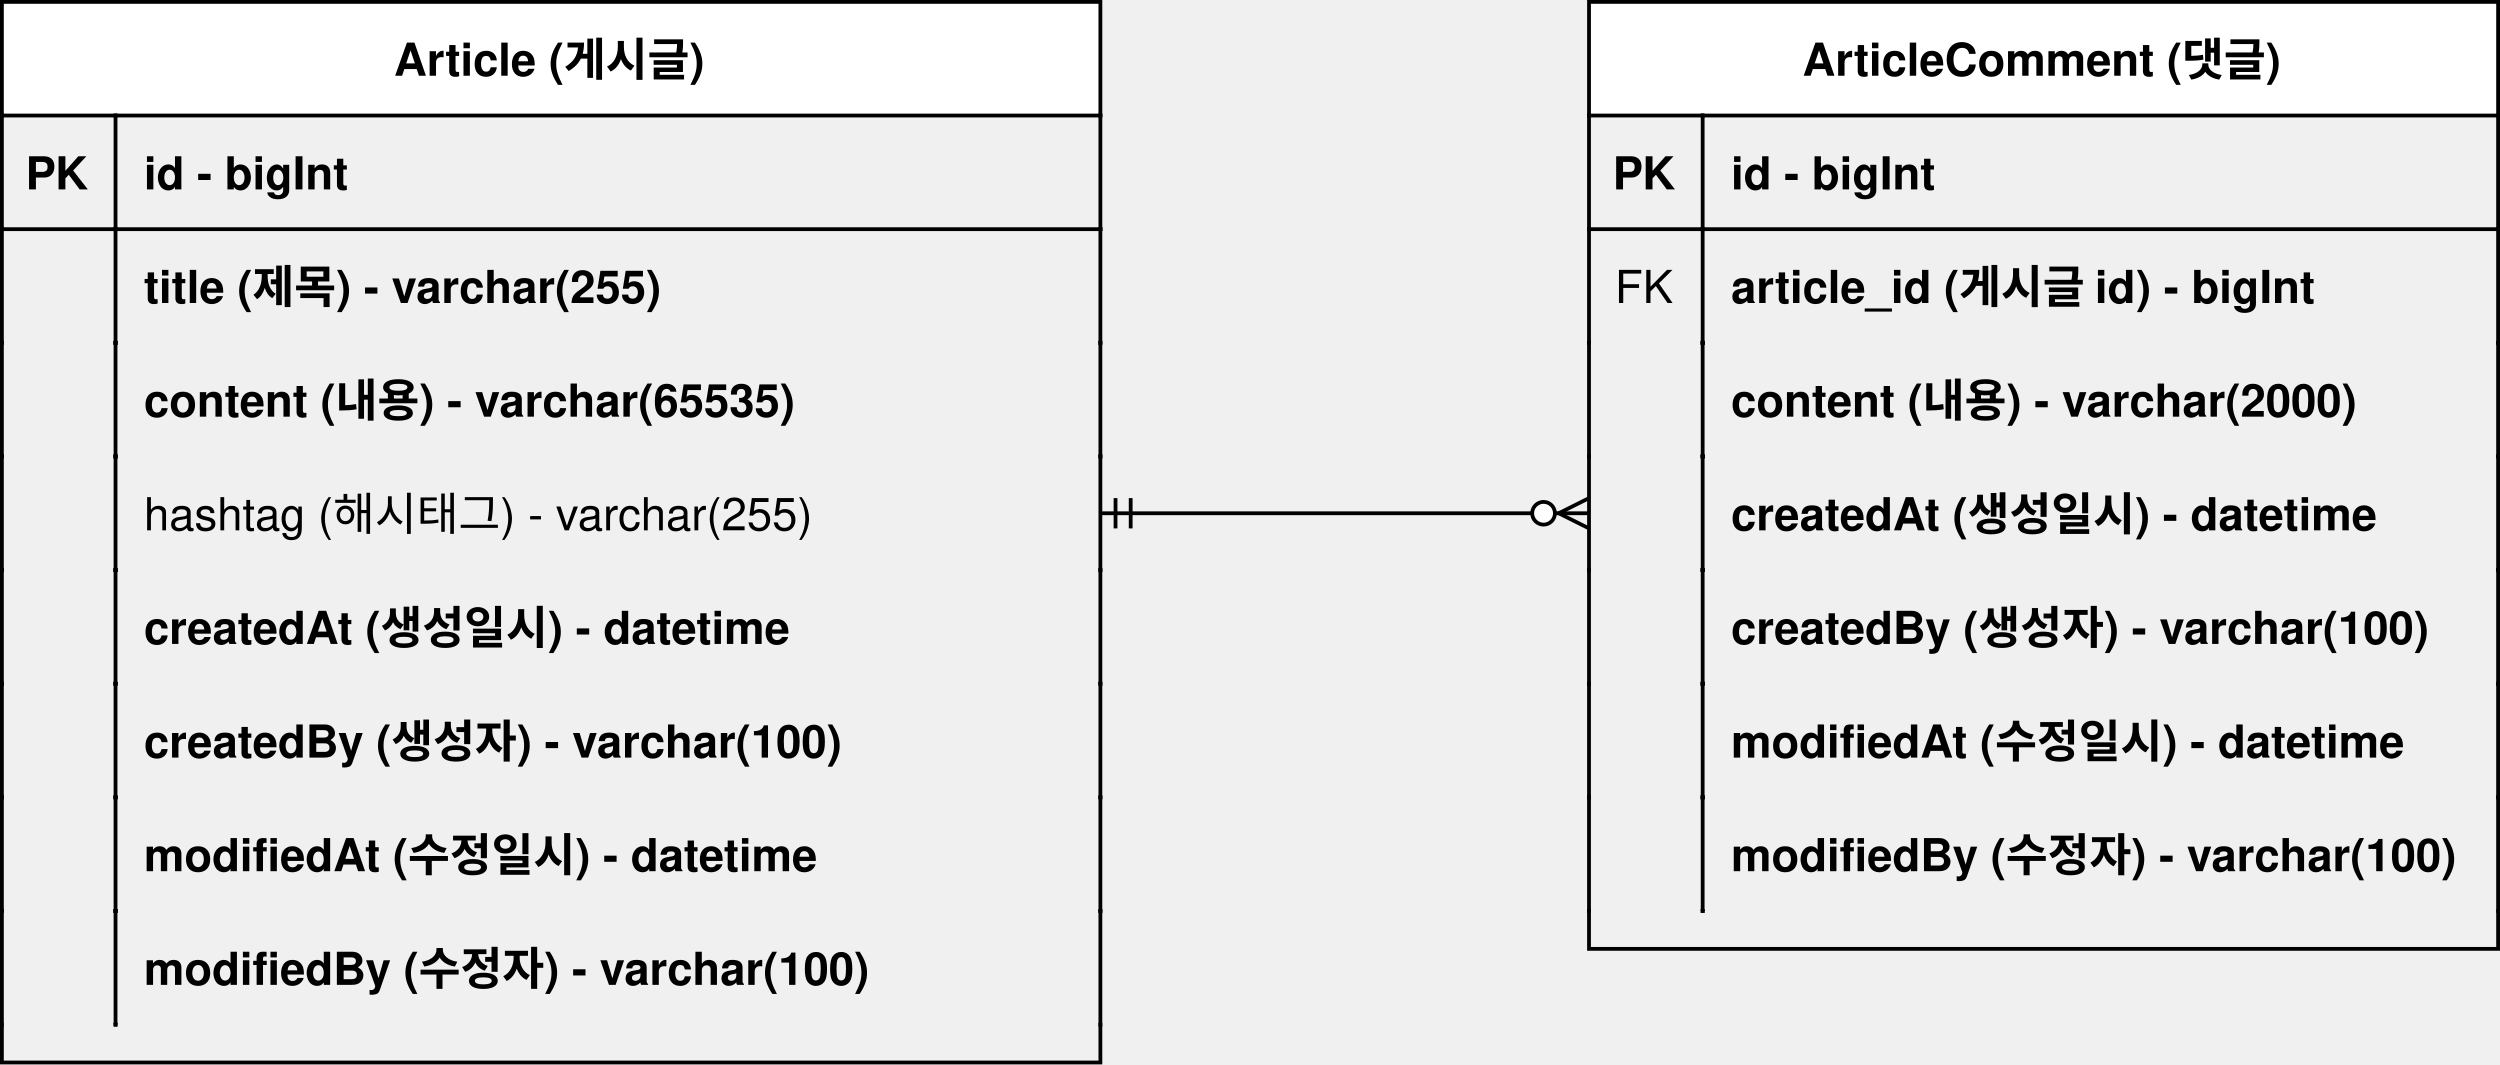
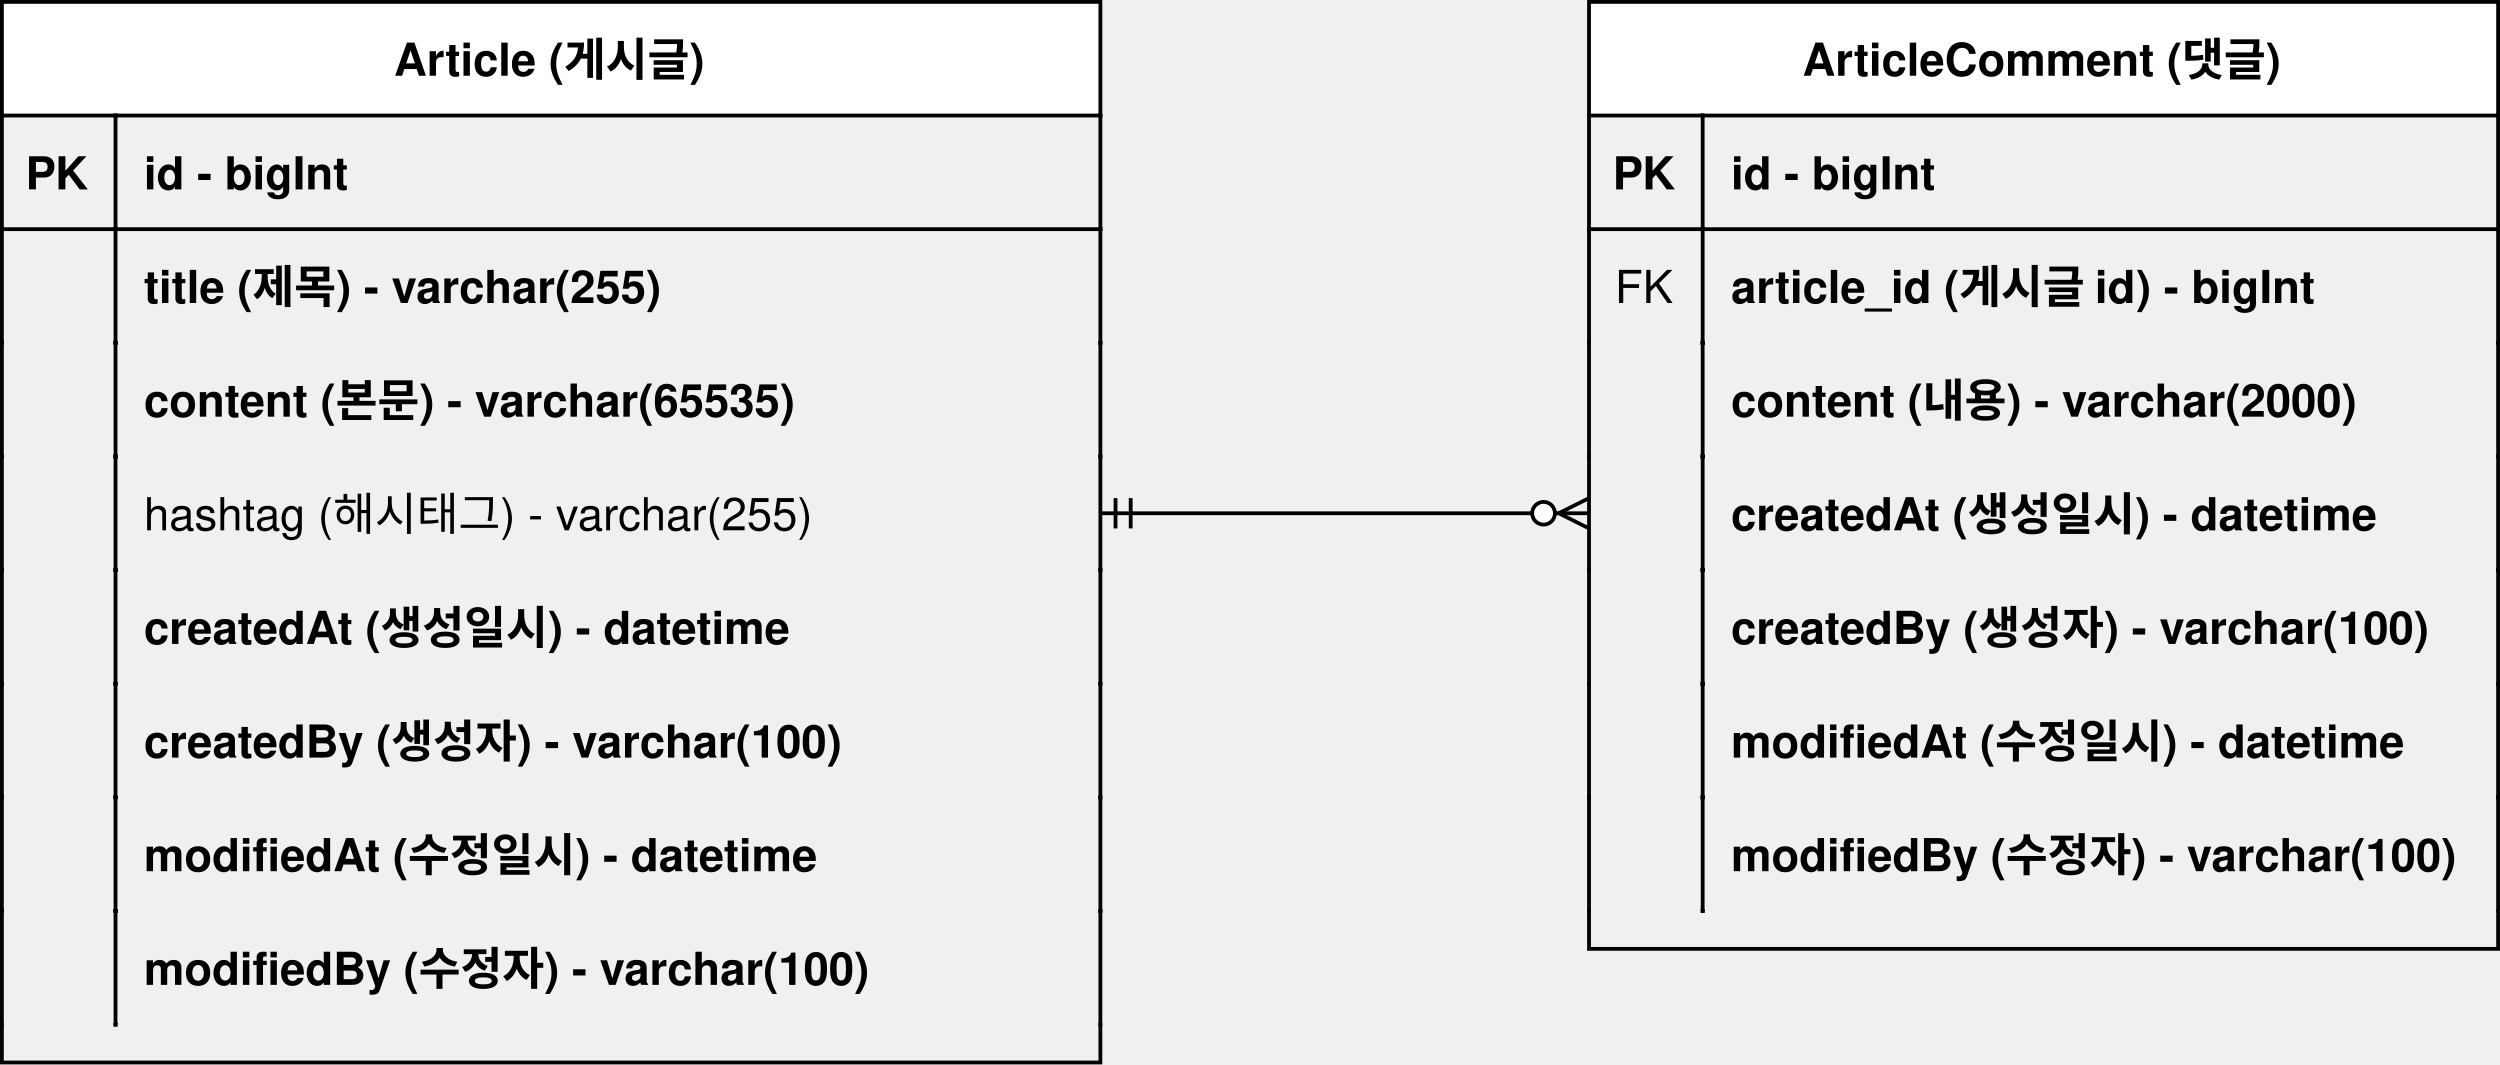
- <svg xmlns="http://www.w3.org/2000/svg" version="1.1" width="660px" height="281px" viewBox="-0.5 -0.5 660 281" content="&lt;mxfile host=&quot;app.diagrams.net&quot; modified=&quot;2022-10-11T08:14:49.997Z&quot; agent=&quot;5.0 (Windows NT 10.0; Win64; x64) AppleWebKit/537.36 (KHTML, like Gecko) Chrome/105.0.0.0 Safari/537.36&quot; etag=&quot;v8uvWmTMJyCeeAxLsOi3&quot; version=&quot;20.4.0&quot; type=&quot;github&quot;&gt;&lt;diagram id=&quot;R2lEEEUBdFMjLlhIrx00&quot; name=&quot;Page-1&quot;&gt;7Z1tb5s6FMc/DVL3ohWPKXkZkvRu93ba1E3a9mpyg0OsAY6Muyb79NcGOyQxZLAmpIuROg0fzAF8/uaHTzAYzjhZ/UPAcvEehzA2bDNcGc7EsG3bHbjsP25ZF5aB4xWGiKCwMFml4RP6BYXRFNYnFMJspyLFOKZouWuc4TSFM7pjA4Tg591qcxzv7nUJIqgYPs1ArFq/oJAuCqvvmaX9LUTRQu7ZMsWaBMjKwpAtQIifd0xwRe9wSsUhfoQkASlMKVvzHpAfkBjedEEpP9ORYd+xvzmvfRNhHMUQLFF2M8MJM88yVuVuDhIU82bechQIR2x3ztRwxgRjWiwlqzGMeaxkGIpjuqtZu2kHwv022GD0/UcAY8v5QG/f3VP/+7/fHO9aePkJ4ifRviNC0Yw1tm1eGdOREdiGPzamY8MPjOE4t/iGb74RTUjXMi6sNZd8kYJHbgoyCggV8nFMZmCCoACl7NydiZWX4xgsM5RXLywLFIf3YI2fqHQkS8EcrWD4UKiH12VCumfOeJE753H4JA6GrwYxilK2PGONw/cYEJixY7kHGRU1xIlDQuGqtkWtTZxYf4I4gZSsWRWxwbXvDYttRF/yhYyeS2HaQ2FbbIlyUxEIpUUb32UA2YKIYYt42ko8DwfqgXeAYIEJ+sXDE4vm3A5eXn5GScwU/BaCcM8U4PxKkgcBxfEYx5hHOMUpVILMK4UELz8DEkEqDEuMRI/zAvbHWmZs3niGx451zMpWWWZ/vDqhY5xmlDAxcR+QxfQZ8rgGFC+F0xjOpX8i2p0vP2JKWQdtoYD6XqPKQqjAaagC51QicBQRfPyvVgbsZCkC8QO7VoM0ioug5ZduUAatIrKVbb1p3/2G3++fmDX7PM6vvgsUhjB9UTzs6nhsBcBp2f7CWdkqrb2BmF14UkBZB3lKw0wJ6uY4/zzOrhJnVt02r9m/RxS947g5a9DlRbioG2RLMENpdF9sOdhThdeVKlb1vXRwVJU0cteBTLyeCY2YYJ6QCYNzM2HQXATdXBxgiKS/4wPB0xMIt0qQKaLyXn5sjMz8Fj4wRiNjNHwjUPETkNkCkCvb8+rv6l8JMKpUsntrcWzJaEcLv6fF2WkxPDcthlrRwteTFjKjtxVlnqMp8l1XnBO+bQQuJ8ewChgDz3O0RkaNbrRDhqVmEXtm1DHjSNo7DBDLPjdBrBaZyAtAiFUTj4tniJprXIBsQUFUMGRiDD3BEPEDwsTwHflLwq0R+Jc4DDGPLyT9oKJmN3uodD0Qsbyzc6RF9vISOOJqyhE1PzkjkO0yHFGZvuLcmOQLrsH6Eh+WTIyg/HFakiRkm1GUwL+dIi+5O6yRkX4UUVOiPUU6p0jT5yJOR5EWWc1LoMitphRR85aCIsH6AEWmxtDcH4ZY5oFnnDQASI2CtAOITKT0ADkjQDYPn54NIHaLFOcFAKRQvX4AkVHdCnOCQzRHO+MQ3xj68vd0rx+H/IGO9MOImiftMdI5RtyzY6RFUvMSMOJoihE1aSkxsjUQUTHSD0QaS0g/gqgZUjFVZ4yTZPuhDSYkp5+oszNRx5VX/gMTddyKONveyUjQJyab3RC8bKZO0Wtq7wiqLh9VOjjdDYGamLz0uTqa5iZtNTfZz9ZpoIsDoLeOC/om7joQitxlT4aTDhV/Q4aqCTudksFRM4535ybDSQeLjqY5R0fNOYLixv57DohD0/Bz33LE+HdQ5IRjxToF6YeQPtv4ChBSNYunW4TolW10NM02Omq2sdU8HtvUO8VYpxv9sNFi2l+PjVNho3LuTqfckDvThRtDPbnhqiPM/pnr48tIO4y46oC2x0j3GKmautMtRlqMQi8AI4XsNcSIOsrsH7o+qoL0I0j/yrLXQJCmT0mcjiB6vbXM1fS1Za76LEz/1PVLONL+XWYXypH+ZWavgCOVs3e65Yhe7zNzNX2hmRzx9o9dvxwh7d9tdpkI8Roks2AYQdnmrFkRXT/AGFCE02m5pohMwRDL5pShSSy6P0zDEf80BitOH35Bgj/j9yBdS/KU6xKQhh9yKRF+xlDSh+2VrL9uF77xwo0ni5PV9sqJRBRcIfpVHgRb3tqKlcqNeEFuU5w+P+daSQlThp/IDB5oXPniOCoBWFexQYp+852PbcFsjCQPyM/dQz6gyo+cwqXerwfSkXxweP8LDsW5is1KGaqevD1PyrcgisZQPP1e0KxYfk2kqF5+AsaZ/g8=&lt;/diagram&gt;&lt;/mxfile&gt;" resource="https://app.diagrams.net/#Hsujin1018%2Fboard_project%2Ffeature%252F%25239-domain%2Fdocument%2Fproject-board-erd.svg">
+ <svg xmlns="http://www.w3.org/2000/svg" version="1.1" width="660px" height="281px" viewBox="-0.5 -0.5 660 281" content="&lt;mxfile host=&quot;app.diagrams.net&quot; modified=&quot;2022-10-11T08:29:39.666Z&quot; agent=&quot;5.0 (Windows NT 10.0; Win64; x64) AppleWebKit/537.36 (KHTML, like Gecko) Chrome/105.0.0.0 Safari/537.36&quot; etag=&quot;RLG6UNKTdjmCL-rbHDgi&quot; version=&quot;20.4.0&quot; type=&quot;github&quot;&gt;&lt;diagram id=&quot;R2lEEEUBdFMjLlhIrx00&quot; name=&quot;Page-1&quot;&gt;7Z1tb5s6FMc/DVL3ohWPKXkZkvRu93ba1E3a9mpyg5NYAxwZd0326a8NdiAxZLAmpIuRUhUfjAGfv/nhgw2GM47X/xCwWr7HIYwM2wzXhjMxbNt2By77xy2b3DJwvNywICjMTVZh+IR+QWE0hfUJhTDdyUgxjiha7RpnOEngjO7YACH4eTfbHEe7e12BBVQMn2YgUq1fUEiXudX3zML+FqLFUu7ZMsWaGMjMwpAuQYifd0xwTe9wQsUhfoQkBglMKFvzHpAfkBjedEkpP9ORYd+x35znvllgvIggWKH0ZoZjZp6lLMvdHMQo4tVcKigQBbHdOVPDGROMab4Ur8cw4r6SbsiP6a5m7bYeCC+3wQaj7z8CGFnOB3r77p763//95njXopSfIHoS9TsiFM1YZdvmlTEdGYFt+GNjOjb8wBiOM4tv+OYbUYV0I/3CanPFFyl45KYgpYBQIR/HZAYmCApQws7dmVhZOorAKkVZ9tyyRFF4Dzb4icqCZCqYozUMH3L18LxMSPesMJ7khXM/fBIHw1eDCC0StjxjlcP3GBCYsmO5BykVOcSJQ0LhurZGra2fWHuCOIaUbFgWscG17w3zbURb8oWMngth2kNhW5ZEuc0IhNIW27ILB7IF4cMW/rQVfx521ANvAMESE/SLuycS1Vl2XpZ+RnHEFPwWgnDPFODsSpI5AUXRGEeYezjBCVSczDOFBK8+A7KAVBhWGIkW5wXsx2pmbN54hseOdczSVpFmP56d0DFOUkqYmHgZkPn0GXK/BhSvRKERnMvyiah3vvyIKWUNtIUC6luNKguhAqehCpxTicBRRPDxv1oZsJOlCEQP7FoNkkWUOy27dIPCaRWerazrbf3uV/x++8Ss2udRdvVdojCEyYv8YVf7o+QAp2X9i8KKWmldGojYhScBlDWQpyRMFaduj/PP/ewqfmbZbfOa/T2ixTuOm7M6XV6E87xBugIzlCzu8y0He6rwulLFur6VDo6qkkbFdSATr2dCIyaYJ2TC4NxMGDQXQTcXBxgiWd7xgeDpCYRbxckUUXkvPzZGZnYLHxijkTEavhGo+AnIbAnIle159Xf1rwQYVSrZvbU4tmS0o4Xf0+LstBiemxZDrWjh60kLGdEreZnHaPJ41xXnRODwaA8Hxpgt7ANj4HmO1sio0Y12yLDUKGLPjDpmHEl7hwFi2ecmiNUiEnkBCLFq/HHxDFFjjUuQLilY5AyZGEPPCNzSA4SJ4TvyScJtBVUuoRtiHl9I+kFFjW72UOm6I2J5Z+dIi+jlJXDE1ZQjanxyRiDbZTiiMnzFuTHJFlyDtSW2wJJB8XBakiRkm1EUw7+dIi+5O6yRkX4UUUOiPUU6p0jTcRGno0iLqOYlUORWU4qocUtBkWBzgCJTY2jud0Ms88AYJw0AUqMg7QAiAyk9QM4IkO3g07MBxG4R4rwAgOSq1w8g0qslN8c4RHO00w/xjaEvn6d7fT/kD3SkH0bUOGmPkc4x4p4dIy2CmpeAEUdTjKhBS4mRUkdExUjfEWksIf0IokZIxVSdMY7j0qANnwnJ6Sfq7EzUceWV/8BEHbfCz7Z3MhL0gclmNwQvm6mTt5raO4Kqy0eVDk53Q6AGJi99ro6msUlbjU32s3Ua6OIA6K3jgr5JcR0IRe6yJ8NJu4q/IUPVhJ1OyeCoEce7c5PhpJ1FR9OYo6PGHEF+Y/89A8ShafhZ2bLH+HdQ5IR9xToF6YeQPtr4ChBSNYunW4ToFW10NI02Omq0cW8ej2+LMdjDyomfpt4hxjrd6IeNFtP+emycChuVc3c65YbcmS7cGOrJDVftYfZjro8vI+0w4qod2h4j3WOkaupOtxhp0Qu9AIzkstcQI2ovsx90fVQF6UeQ/pVlr4EgTUdJnI4ger21zNX0tWWuOhamH3X9Eo60f5fZhXKkf5nZK+BI5eydbjmi1/vMXE1faCZ7vP2w65cjpP27zS4TIV6DYBYMF1DWOatWRDcPMAIU4WRarMk9kzPEsjllaByJ5g+TcMQ/jcGS04dfkODP+D1INpI8xboYJOGHTEqEnzGU9GF7JZuv5cQ3nrjxZHKyLq+cSETBNaJf5UGw5dJWLFVsxBNym/z0+TnXSkqYUvxEZvBA5coXx1EJwLqMDUL02+98lAWzNZLMIT93D/mAKj9yChd6vx7IguTA4f0vOOTnKjYrZKiW5O2VpHwLIq8MpaTfC5oli6+J5NmLT8A40/8B&lt;/diagram&gt;&lt;/mxfile&gt;" resource="https://app.diagrams.net/#Hsujin1018%2Fboard_project%2Ffeature%252F%25239-domain%2Fdocument%2Fproject-board-erd.svg">
  <defs>
    <clipPath id="mx-clip-0-30-30-30-0">
      <rect x="0" y="30" width="30" height="30" />
    </clipPath>
    <clipPath id="mx-clip-36-30-254-30-0">
      <rect x="36" y="30" width="254" height="30" />
    </clipPath>
    <clipPath id="mx-clip-36-60-254-30-0">
      <rect x="36" y="60" width="254" height="30" />
    </clipPath>
    <clipPath id="mx-clip-36-90-254-30-0">
      <rect x="36" y="90" width="254" height="30" />
    </clipPath>
    <clipPath id="mx-clip-36-120-254-30-0">
      <rect x="36" y="120" width="254" height="30" />
    </clipPath>
    <clipPath id="mx-clip-36-150-254-30-0">
      <rect x="36" y="150" width="254" height="30" />
    </clipPath>
    <clipPath id="mx-clip-36-180-254-30-0">
      <rect x="36" y="180" width="254" height="30" />
    </clipPath>
    <clipPath id="mx-clip-36-210-254-30-0">
      <rect x="36" y="210" width="254" height="30" />
    </clipPath>
    <clipPath id="mx-clip-36-240-254-30-0">
      <rect x="36" y="240" width="254" height="30" />
    </clipPath>
    <clipPath id="mx-clip-419-30-30-30-0">
      <rect x="419" y="30" width="30" height="30" />
    </clipPath>
    <clipPath id="mx-clip-455-30-204-30-0">
      <rect x="455" y="30" width="204" height="30" />
    </clipPath>
    <clipPath id="mx-clip-419-60-30-30-0">
      <rect x="419" y="60" width="30" height="30" />
    </clipPath>
    <clipPath id="mx-clip-455-60-204-30-0">
      <rect x="455" y="60" width="204" height="30" />
    </clipPath>
    <clipPath id="mx-clip-455-90-204-30-0">
      <rect x="455" y="90" width="204" height="30" />
    </clipPath>
    <clipPath id="mx-clip-455-120-204-30-0">
      <rect x="455" y="120" width="204" height="30" />
    </clipPath>
    <clipPath id="mx-clip-455-150-204-30-0">
      <rect x="455" y="150" width="204" height="30" />
    </clipPath>
    <clipPath id="mx-clip-455-180-204-30-0">
      <rect x="455" y="180" width="204" height="30" />
    </clipPath>
    <clipPath id="mx-clip-455-210-204-30-0">
      <rect x="455" y="210" width="204" height="30" />
    </clipPath>
  </defs>
  <g>
    <path d="M 0 30 L 0 0 L 290 0 L 290 30" fill="rgb(255, 255, 255)" stroke="rgb(0, 0, 0)" stroke-miterlimit="10" pointer-events="all" />
    <path d="M 0 30 L 0 280 L 290 280 L 290 30" fill="none" stroke="rgb(0, 0, 0)" stroke-miterlimit="10" pointer-events="none" />
    <path d="M 0 30 L 290 30" fill="none" stroke="rgb(0, 0, 0)" stroke-miterlimit="10" pointer-events="none" />
    <path d="M 30 30 L 30 60 L 30 90 L 30 120 L 30 150 L 30 180 L 30 210 L 30 240 L 30 270" fill="none" stroke="rgb(0, 0, 0)" stroke-miterlimit="10" pointer-events="none" />
    <g fill="rgb(0, 0, 0)" font-family="Helvetica" font-weight="bold" pointer-events="none" text-anchor="middle" font-size="12px">
      <text x="144.5" y="19.5">Article (게시글)</text>
    </g>
    <path d="M 0 30 M 290 30 M 290 60 L 0 60" fill="none" stroke="rgb(0, 0, 0)" stroke-linecap="square" stroke-miterlimit="10" pointer-events="none" />
    <path d="M 0 30 M 30 30 M 30 60 M 0 60" fill="none" stroke="rgb(0, 0, 0)" stroke-linecap="square" stroke-miterlimit="10" pointer-events="none" />
    <g fill="rgb(0, 0, 0)" font-family="Helvetica" font-weight="bold" pointer-events="none" clip-path="url(#mx-clip-0-30-30-30-0)" text-anchor="middle" font-size="12px">
      <text x="14.5" y="49.5">PK</text>
    </g>
    <path d="M 30 30 M 290 30 M 290 60 M 30 60" fill="none" stroke="rgb(0, 0, 0)" stroke-linecap="square" stroke-miterlimit="10" pointer-events="none" />
    <g fill="rgb(0, 0, 0)" font-family="Helvetica" font-weight="bold" text-decoration="underline" pointer-events="none" clip-path="url(#mx-clip-36-30-254-30-0)" font-size="12px">
      <text x="37.5" y="49.5">id - bigInt</text>
    </g>
    <path d="M 0 60 M 30 60 M 30 90 M 0 90" fill="none" stroke="rgb(0, 0, 0)" stroke-linecap="square" stroke-miterlimit="10" pointer-events="none" />
    <path d="M 30 60 M 290 60 M 290 90 M 30 90" fill="none" stroke="rgb(0, 0, 0)" stroke-linecap="square" stroke-miterlimit="10" pointer-events="none" />
    <g fill="rgb(0, 0, 0)" font-family="Helvetica" font-weight="bold" pointer-events="none" clip-path="url(#mx-clip-36-60-254-30-0)" font-size="12px">
      <text x="37.5" y="79.5">title (제목) - varchar(255)</text>
    </g>
    <path d="M 0 90 M 30 90 M 30 120 M 0 120" fill="none" stroke="rgb(0, 0, 0)" stroke-linecap="square" stroke-miterlimit="10" pointer-events="none" />
    <path d="M 30 90 M 290 90 M 290 120 M 30 120" fill="none" stroke="rgb(0, 0, 0)" stroke-linecap="square" stroke-miterlimit="10" pointer-events="none" />
    <g fill="rgb(0, 0, 0)" font-family="Helvetica" font-weight="bold" pointer-events="none" clip-path="url(#mx-clip-36-90-254-30-0)" font-size="12px">
-       <text x="37.5" y="109.5">content (내용) - varchar(65535)</text>
+       <text x="37.5" y="109.5">content (본문) - varchar(65535)</text>
    </g>
    <path d="M 0 120 M 30 120 M 30 150 M 0 150" fill="none" stroke="rgb(0, 0, 0)" stroke-linecap="square" stroke-miterlimit="10" pointer-events="none" />
    <path d="M 30 120 M 290 120 M 290 150 M 30 150" fill="none" stroke="rgb(0, 0, 0)" stroke-linecap="square" stroke-miterlimit="10" pointer-events="none" />
    <g fill="rgb(0, 0, 0)" font-family="Helvetica" pointer-events="none" clip-path="url(#mx-clip-36-120-254-30-0)" font-size="12px">
      <text x="37.5" y="139.5">hashtag (해시태그) - varchar(255)</text>
    </g>
    <path d="M 0 150 M 30 150 M 30 180 M 0 180" fill="none" stroke="rgb(0, 0, 0)" stroke-linecap="square" stroke-miterlimit="10" pointer-events="none" />
    <path d="M 30 150 M 290 150 M 290 180 M 30 180" fill="none" stroke="rgb(0, 0, 0)" stroke-linecap="square" stroke-miterlimit="10" pointer-events="none" />
    <g fill="rgb(0, 0, 0)" font-family="Helvetica" font-weight="bold" pointer-events="none" clip-path="url(#mx-clip-36-150-254-30-0)" font-size="12px">
      <text x="37.5" y="169.5">createdAt (생성일시) - datetime</text>
    </g>
    <path d="M 0 180 M 30 180 M 30 210 M 0 210" fill="none" stroke="rgb(0, 0, 0)" stroke-linecap="square" stroke-miterlimit="10" pointer-events="none" />
    <path d="M 30 180 M 290 180 M 290 210 M 30 210" fill="none" stroke="rgb(0, 0, 0)" stroke-linecap="square" stroke-miterlimit="10" pointer-events="none" />
    <g fill="rgb(0, 0, 0)" font-family="Helvetica" font-weight="bold" pointer-events="none" clip-path="url(#mx-clip-36-180-254-30-0)" font-size="12px">
      <text x="37.5" y="199.5">createdBy (생성자) - varchar(100)</text>
    </g>
    <path d="M 0 210 M 30 210 M 30 240 M 0 240" fill="none" stroke="rgb(0, 0, 0)" stroke-linecap="square" stroke-miterlimit="10" pointer-events="none" />
    <path d="M 30 210 M 290 210 M 290 240 M 30 240" fill="none" stroke="rgb(0, 0, 0)" stroke-linecap="square" stroke-miterlimit="10" pointer-events="none" />
    <g fill="rgb(0, 0, 0)" font-family="Helvetica" font-weight="bold" pointer-events="none" clip-path="url(#mx-clip-36-210-254-30-0)" font-size="12px">
      <text x="37.5" y="229.5">modifiedAt (수정일시) - datetime</text>
    </g>
    <path d="M 0 240 M 30 240 M 30 270 M 0 270" fill="none" stroke="rgb(0, 0, 0)" stroke-linecap="square" stroke-miterlimit="10" pointer-events="none" />
    <path d="M 30 240 M 290 240 M 290 270 M 30 270" fill="none" stroke="rgb(0, 0, 0)" stroke-linecap="square" stroke-miterlimit="10" pointer-events="none" />
    <g fill="rgb(0, 0, 0)" font-family="Helvetica" font-weight="bold" pointer-events="none" clip-path="url(#mx-clip-36-240-254-30-0)" font-size="12px">
      <text x="37.5" y="259.5">modifiedBy (수정자) - varchar(100)</text>
    </g>
    <path d="M 419 30 L 419 0 L 659 0 L 659 30" fill="rgb(255, 255, 255)" stroke="rgb(0, 0, 0)" stroke-miterlimit="10" pointer-events="none" />
    <path d="M 419 30 L 419 250 L 659 250 L 659 30" fill="none" stroke="rgb(0, 0, 0)" stroke-miterlimit="10" pointer-events="none" />
    <path d="M 419 30 L 659 30" fill="none" stroke="rgb(0, 0, 0)" stroke-miterlimit="10" pointer-events="none" />
    <path d="M 449 30 L 449 60 L 449 90 L 449 120 L 449 150 L 449 180 L 449 210 L 449 240" fill="none" stroke="rgb(0, 0, 0)" stroke-miterlimit="10" pointer-events="none" />
    <g fill="rgb(0, 0, 0)" font-family="Helvetica" font-weight="bold" pointer-events="none" text-anchor="middle" font-size="12px">
      <text x="538.5" y="19.5">ArticleComment (댓글)</text>
    </g>
    <path d="M 419 30 M 659 30 M 659 60 L 419 60" fill="none" stroke="rgb(0, 0, 0)" stroke-linecap="square" stroke-miterlimit="10" pointer-events="none" />
    <path d="M 419 30 M 449 30 M 449 60 M 419 60" fill="none" stroke="rgb(0, 0, 0)" stroke-linecap="square" stroke-miterlimit="10" pointer-events="none" />
    <g fill="rgb(0, 0, 0)" font-family="Helvetica" font-weight="bold" pointer-events="none" clip-path="url(#mx-clip-419-30-30-30-0)" text-anchor="middle" font-size="12px">
      <text x="433.5" y="49.5">PK</text>
    </g>
    <path d="M 449 30 M 659 30 M 659 60 M 449 60" fill="none" stroke="rgb(0, 0, 0)" stroke-linecap="square" stroke-miterlimit="10" pointer-events="none" />
    <g fill="rgb(0, 0, 0)" font-family="Helvetica" font-weight="bold" text-decoration="underline" pointer-events="none" clip-path="url(#mx-clip-455-30-204-30-0)" font-size="12px">
      <text x="456.5" y="49.5">id - bigInt</text>
    </g>
    <path d="M 419 60 M 449 60 M 449 90 M 419 90" fill="none" stroke="rgb(0, 0, 0)" stroke-linecap="square" stroke-miterlimit="10" pointer-events="none" />
    <g fill="rgb(0, 0, 0)" font-family="Helvetica" pointer-events="none" clip-path="url(#mx-clip-419-60-30-30-0)" text-anchor="middle" font-size="12px">
      <text x="433.5" y="79.5">FK</text>
    </g>
    <path d="M 449 60 M 659 60 M 659 90 M 449 90" fill="none" stroke="rgb(0, 0, 0)" stroke-linecap="square" stroke-miterlimit="10" pointer-events="none" />
    <g fill="rgb(0, 0, 0)" font-family="Helvetica" font-weight="bold" pointer-events="none" clip-path="url(#mx-clip-455-60-204-30-0)" font-size="12px">
      <text x="456.5" y="79.5">article_id (게시글 id) - bigInt</text>
    </g>
    <path d="M 419 90 M 449 90 M 449 120 M 419 120" fill="none" stroke="rgb(0, 0, 0)" stroke-linecap="square" stroke-miterlimit="10" pointer-events="none" />
    <path d="M 449 90 M 659 90 M 659 120 M 449 120" fill="none" stroke="rgb(0, 0, 0)" stroke-linecap="square" stroke-miterlimit="10" pointer-events="none" />
    <g fill="rgb(0, 0, 0)" font-family="Helvetica" font-weight="bold" pointer-events="none" clip-path="url(#mx-clip-455-90-204-30-0)" font-size="12px">
      <text x="456.5" y="109.5">content (내용) - varchar(2000)</text>
    </g>
    <path d="M 419 120 M 449 120 M 449 150 M 419 150" fill="none" stroke="rgb(0, 0, 0)" stroke-linecap="square" stroke-miterlimit="10" pointer-events="none" />
    <path d="M 449 120 M 659 120 M 659 150 M 449 150" fill="none" stroke="rgb(0, 0, 0)" stroke-linecap="square" stroke-miterlimit="10" pointer-events="none" />
    <g fill="rgb(0, 0, 0)" font-family="Helvetica" font-weight="bold" pointer-events="none" clip-path="url(#mx-clip-455-120-204-30-0)" font-size="12px">
      <text x="456.5" y="139.5">createdAt (생성일시) - datetime</text>
    </g>
    <path d="M 419 150 M 449 150 M 449 180 M 419 180" fill="none" stroke="rgb(0, 0, 0)" stroke-linecap="square" stroke-miterlimit="10" pointer-events="none" />
    <path d="M 449 150 M 659 150 M 659 180 M 449 180" fill="none" stroke="rgb(0, 0, 0)" stroke-linecap="square" stroke-miterlimit="10" pointer-events="none" />
    <g fill="rgb(0, 0, 0)" font-family="Helvetica" font-weight="bold" pointer-events="none" clip-path="url(#mx-clip-455-150-204-30-0)" font-size="12px">
      <text x="456.5" y="169.5">createdBy (생성자) - varchar(100)</text>
    </g>
    <path d="M 419 180 M 449 180 M 449 210 M 419 210" fill="none" stroke="rgb(0, 0, 0)" stroke-linecap="square" stroke-miterlimit="10" pointer-events="none" />
    <path d="M 449 180 M 659 180 M 659 210 M 449 210" fill="none" stroke="rgb(0, 0, 0)" stroke-linecap="square" stroke-miterlimit="10" pointer-events="none" />
    <g fill="rgb(0, 0, 0)" font-family="Helvetica" font-weight="bold" pointer-events="none" clip-path="url(#mx-clip-455-180-204-30-0)" font-size="12px">
      <text x="456.5" y="199.5">modifiedAt (수정일시) - datetime</text>
    </g>
    <path d="M 419 210 M 449 210 M 449 240 M 419 240" fill="none" stroke="rgb(0, 0, 0)" stroke-linecap="square" stroke-miterlimit="10" pointer-events="none" />
    <path d="M 449 210 M 659 210 M 659 240 M 449 240" fill="none" stroke="rgb(0, 0, 0)" stroke-linecap="square" stroke-miterlimit="10" pointer-events="none" />
    <g fill="rgb(0, 0, 0)" font-family="Helvetica" font-weight="bold" pointer-events="none" clip-path="url(#mx-clip-455-210-204-30-0)" font-size="12px">
      <text x="456.5" y="229.5">modifiedBy (수정자) - varchar(100)</text>
    </g>
    <path d="M 290 135 L 320 135 L 389 135 L 419 135" fill="none" stroke="rgb(0, 0, 0)" stroke-miterlimit="10" pointer-events="none" />
    <path d="M 294 131 L 294 139 M 298 131 L 298 139" fill="none" stroke="rgb(0, 0, 0)" stroke-miterlimit="10" pointer-events="none" />
    <ellipse cx="407" cy="135" rx="3" ry="3" fill="#ffffff" stroke="rgb(0, 0, 0)" pointer-events="none" />
    <path d="M 419 131 L 411 135 L 419 139" fill="none" stroke="rgb(0, 0, 0)" stroke-miterlimit="10" pointer-events="none" />
  </g>
</svg>
